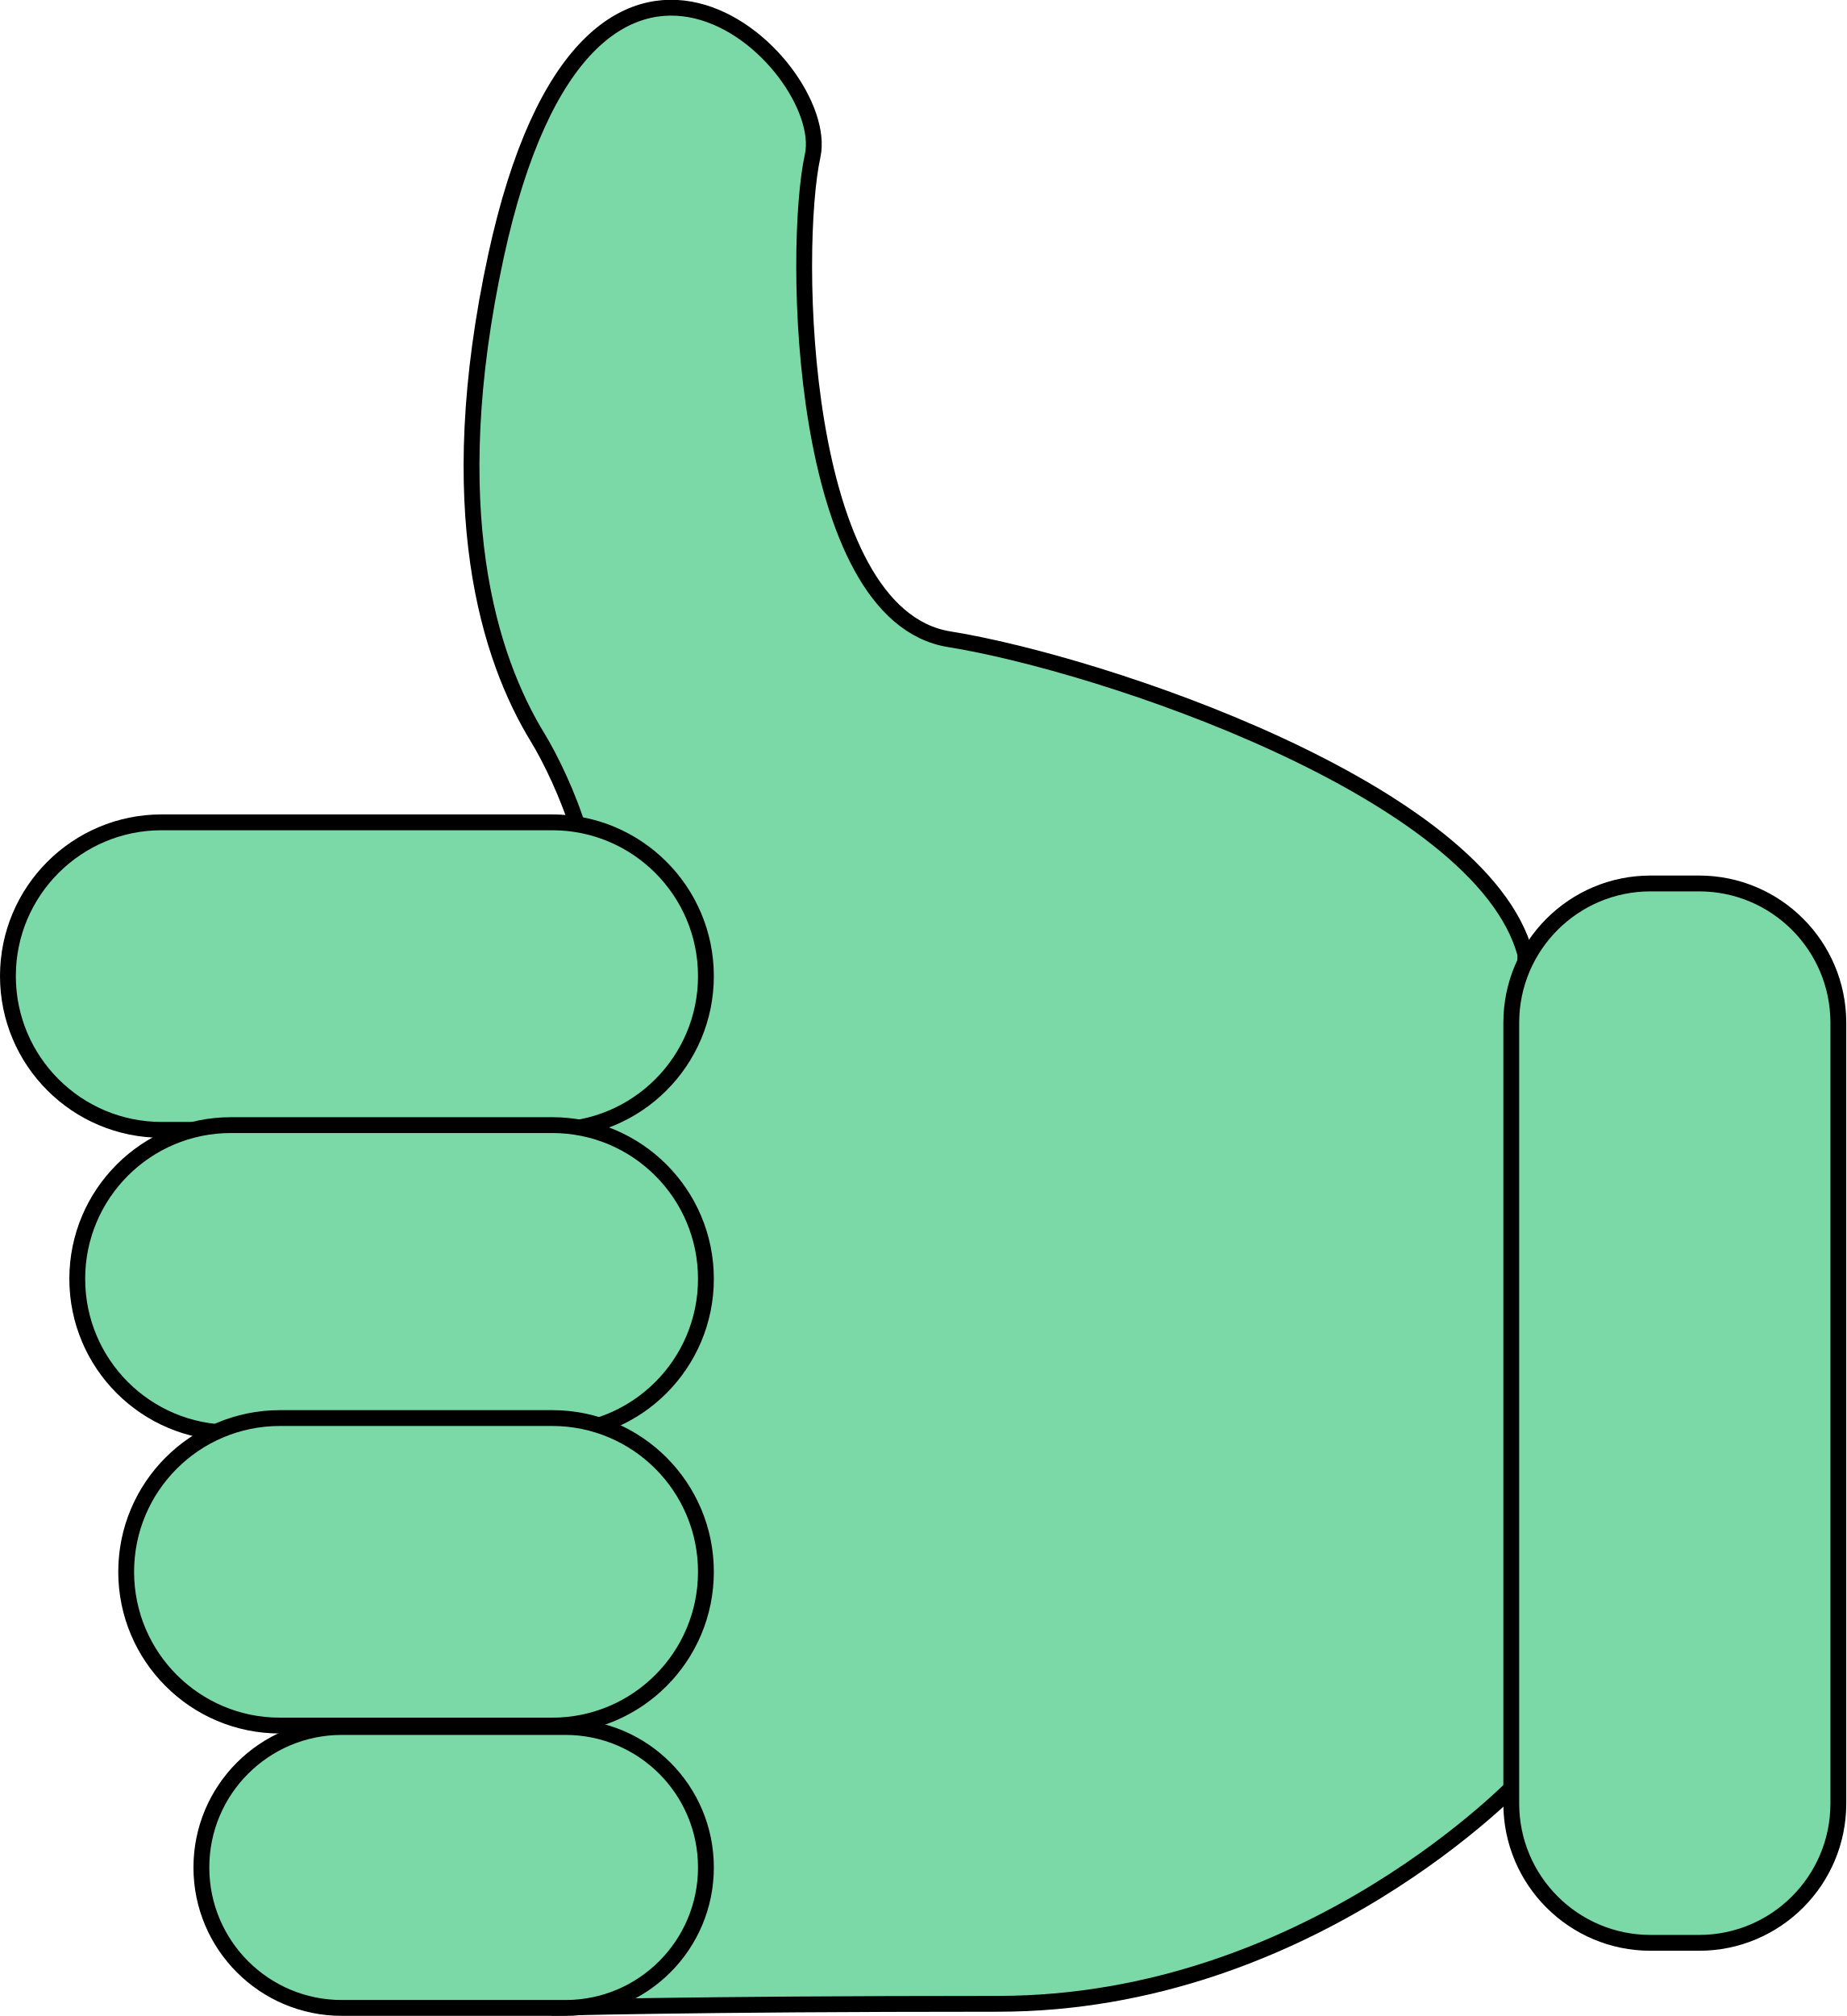
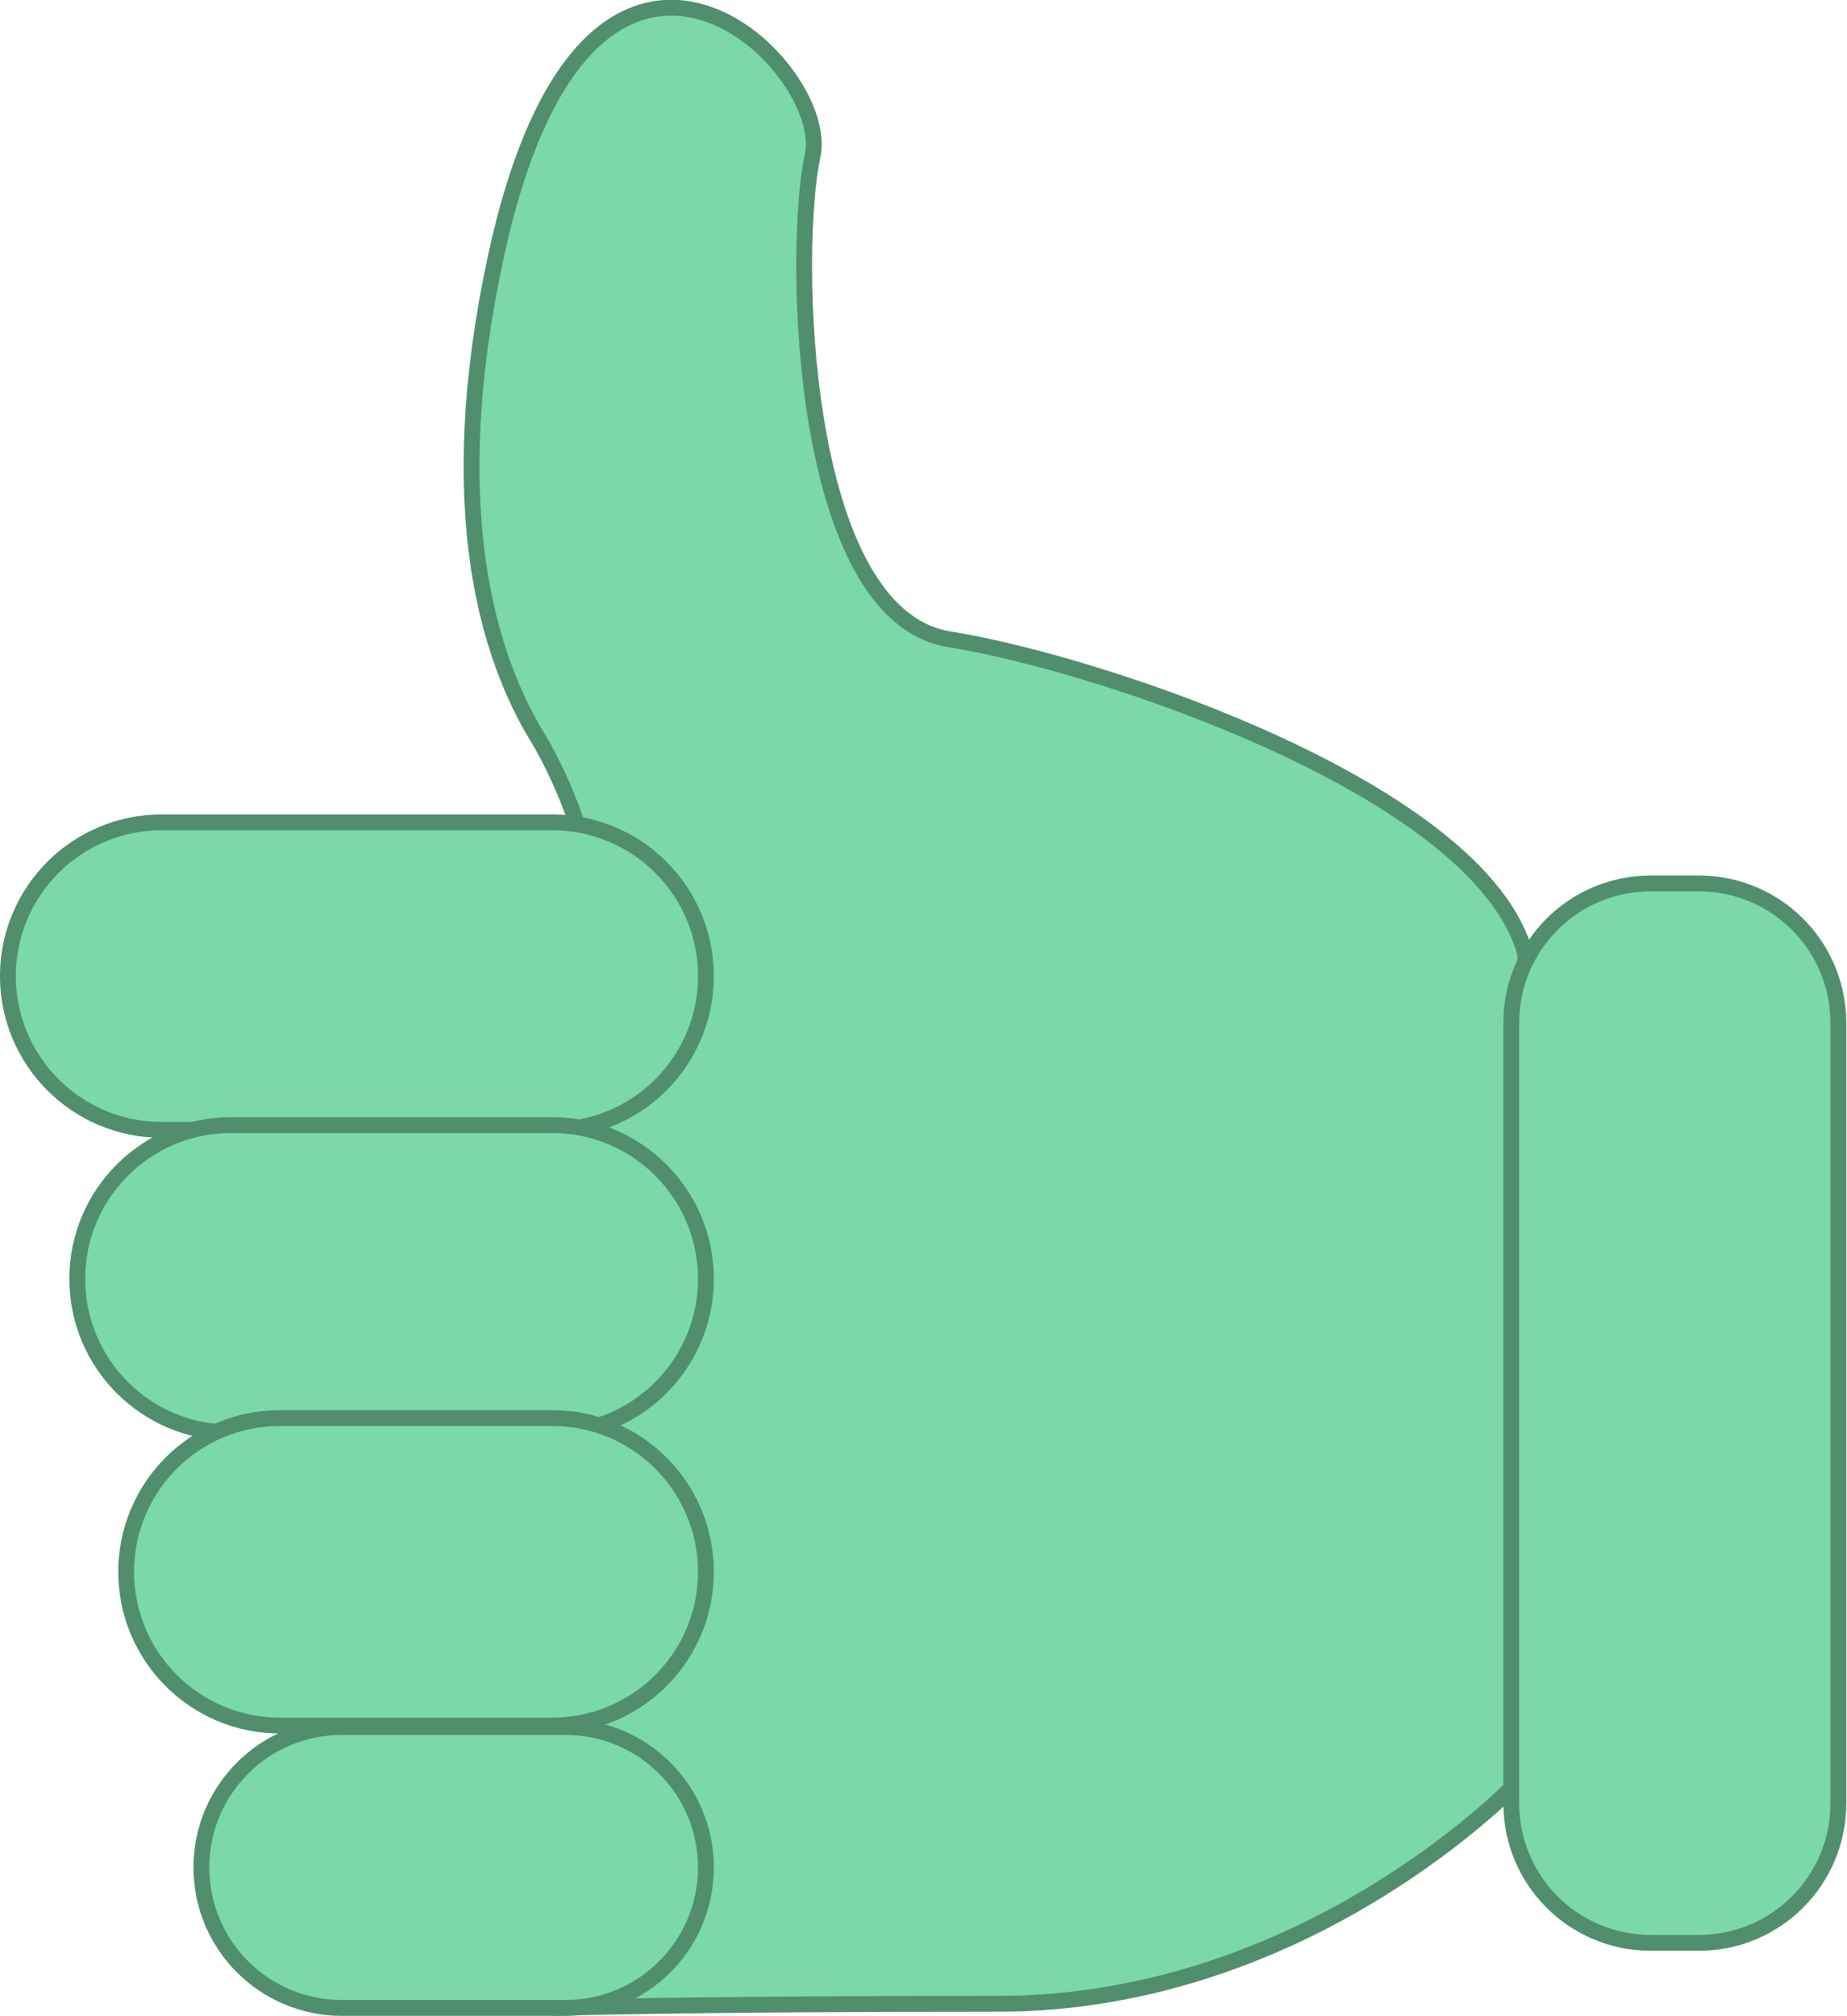
<svg xmlns="http://www.w3.org/2000/svg" viewBox="0 0 116.62 127.31" fill="#7ad9a7">
-   <path class="cls-1" stroke="#000" d="M149.1,113.51c2.85-.78-.4-8.06-1.94-10.57-3.06-5-6.12-14.37-2.64-30.43,5.86-27,21.28-12.17,20-6.32s-.92,29,8.64,30.53,33.6,9.55,36.38,19.88l-.31,52.11s-13.26,14.18-33,14.18-28.21.26-28.21.26" transform="translate(-113.19 -56.35)" />
-   <rect class="cls-1" x="95.46" y="55.79" width="20.66" height="66.9" rx="8.8" stroke="#000" />
-   <rect class="cls-1" x="0.5" y="51.93" width="44.09" height="19.42" rx="9.71" stroke="#000" />
-   <rect class="cls-1" x="4.88" y="71.05" width="39.71" height="19.42" rx="9.71" stroke="#000" />
-   <rect class="cls-1" x="7.97" y="89.55" width="36.62" height="19.42" rx="9.71" stroke="#000" />
-   <rect class="cls-1" x="12.72" y="109.06" width="31.87" height="17.74" rx="8.87" stroke="#000" />
+   <path class="cls-1" stroke="#508e6d" d="M149.1,113.51c2.85-.78-.4-8.06-1.94-10.57-3.06-5-6.12-14.37-2.64-30.43,5.86-27,21.28-12.17,20-6.32s-.92,29,8.64,30.53,33.6,9.55,36.38,19.88l-.31,52.11s-13.26,14.18-33,14.18-28.21.26-28.21.26" transform="translate(-113.19 -56.35)" />
+   <rect class="cls-1" x="95.46" y="55.79" width="20.66" height="66.9" rx="8.8" stroke="#508e6d" />
+   <rect class="cls-1" x="0.5" y="51.93" width="44.09" height="19.42" rx="9.71" stroke="#508e6d" />
+   <rect class="cls-1" x="4.88" y="71.05" width="39.71" height="19.42" rx="9.71" stroke="#508e6d" />
+   <rect class="cls-1" x="7.97" y="89.55" width="36.62" height="19.42" rx="9.71" stroke="#508e6d" />
+   <rect class="cls-1" x="12.72" y="109.06" width="31.87" height="17.74" rx="8.87" stroke="#508e6d" />
</svg>
